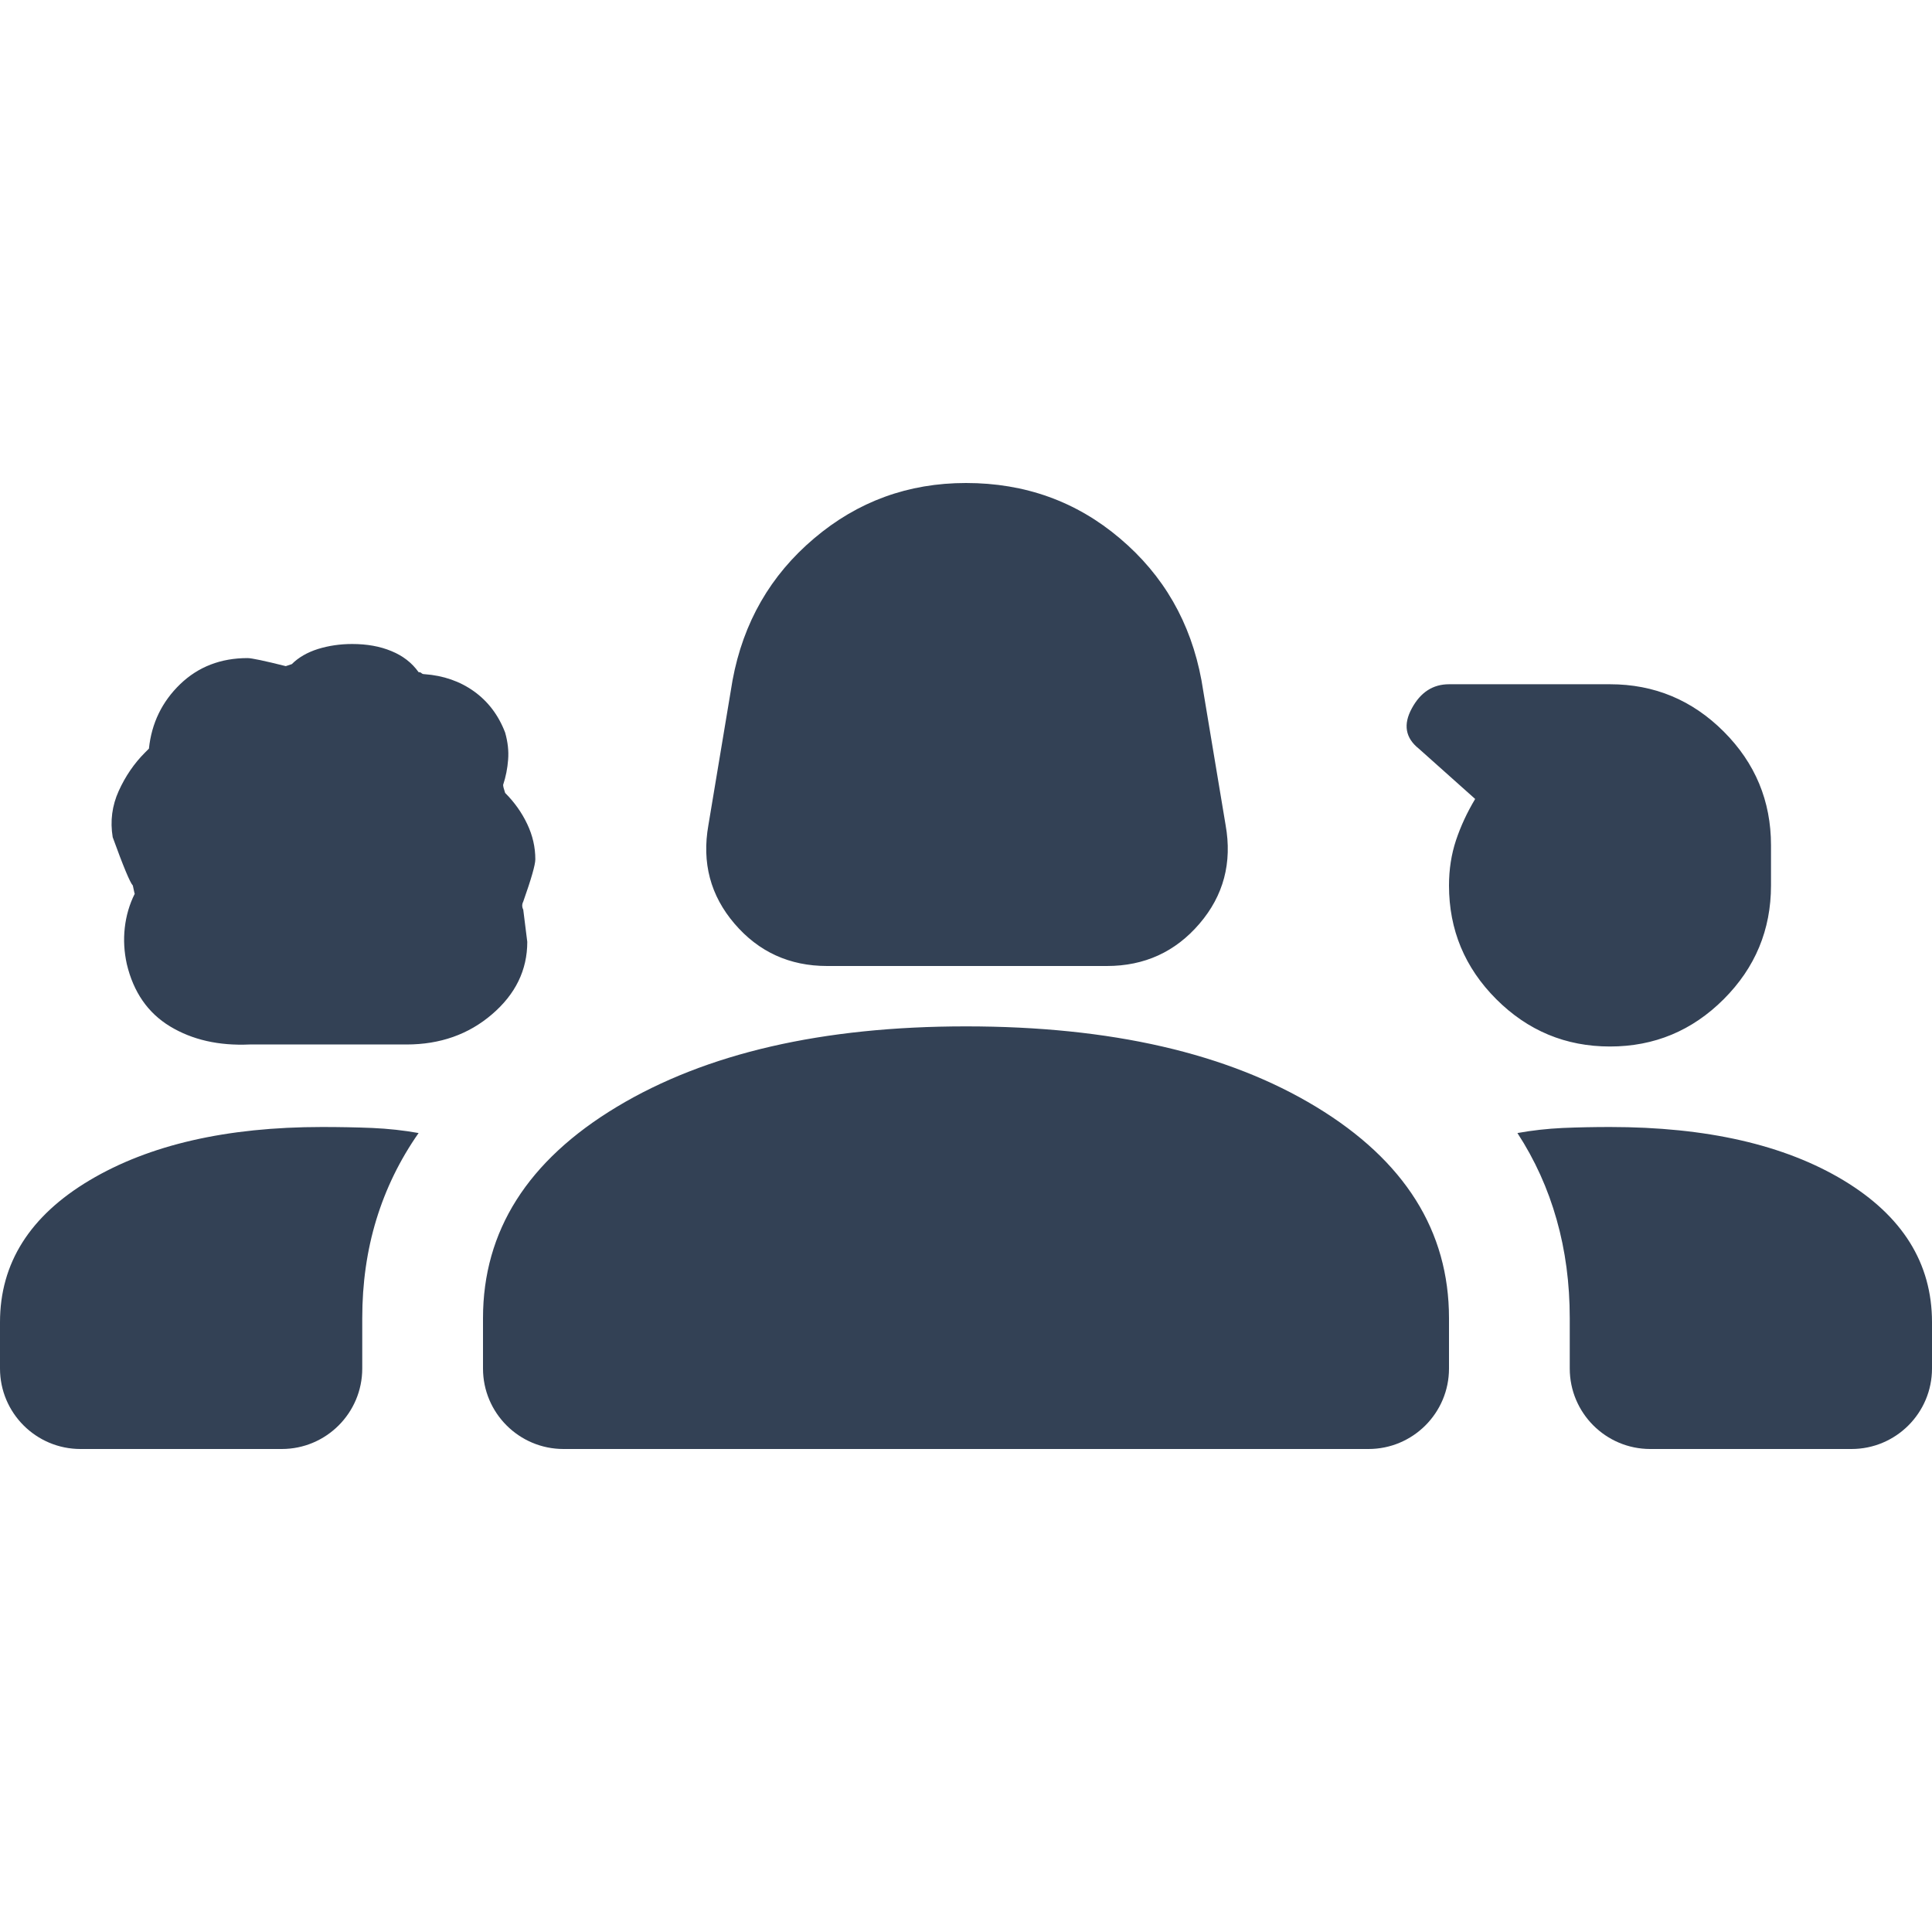
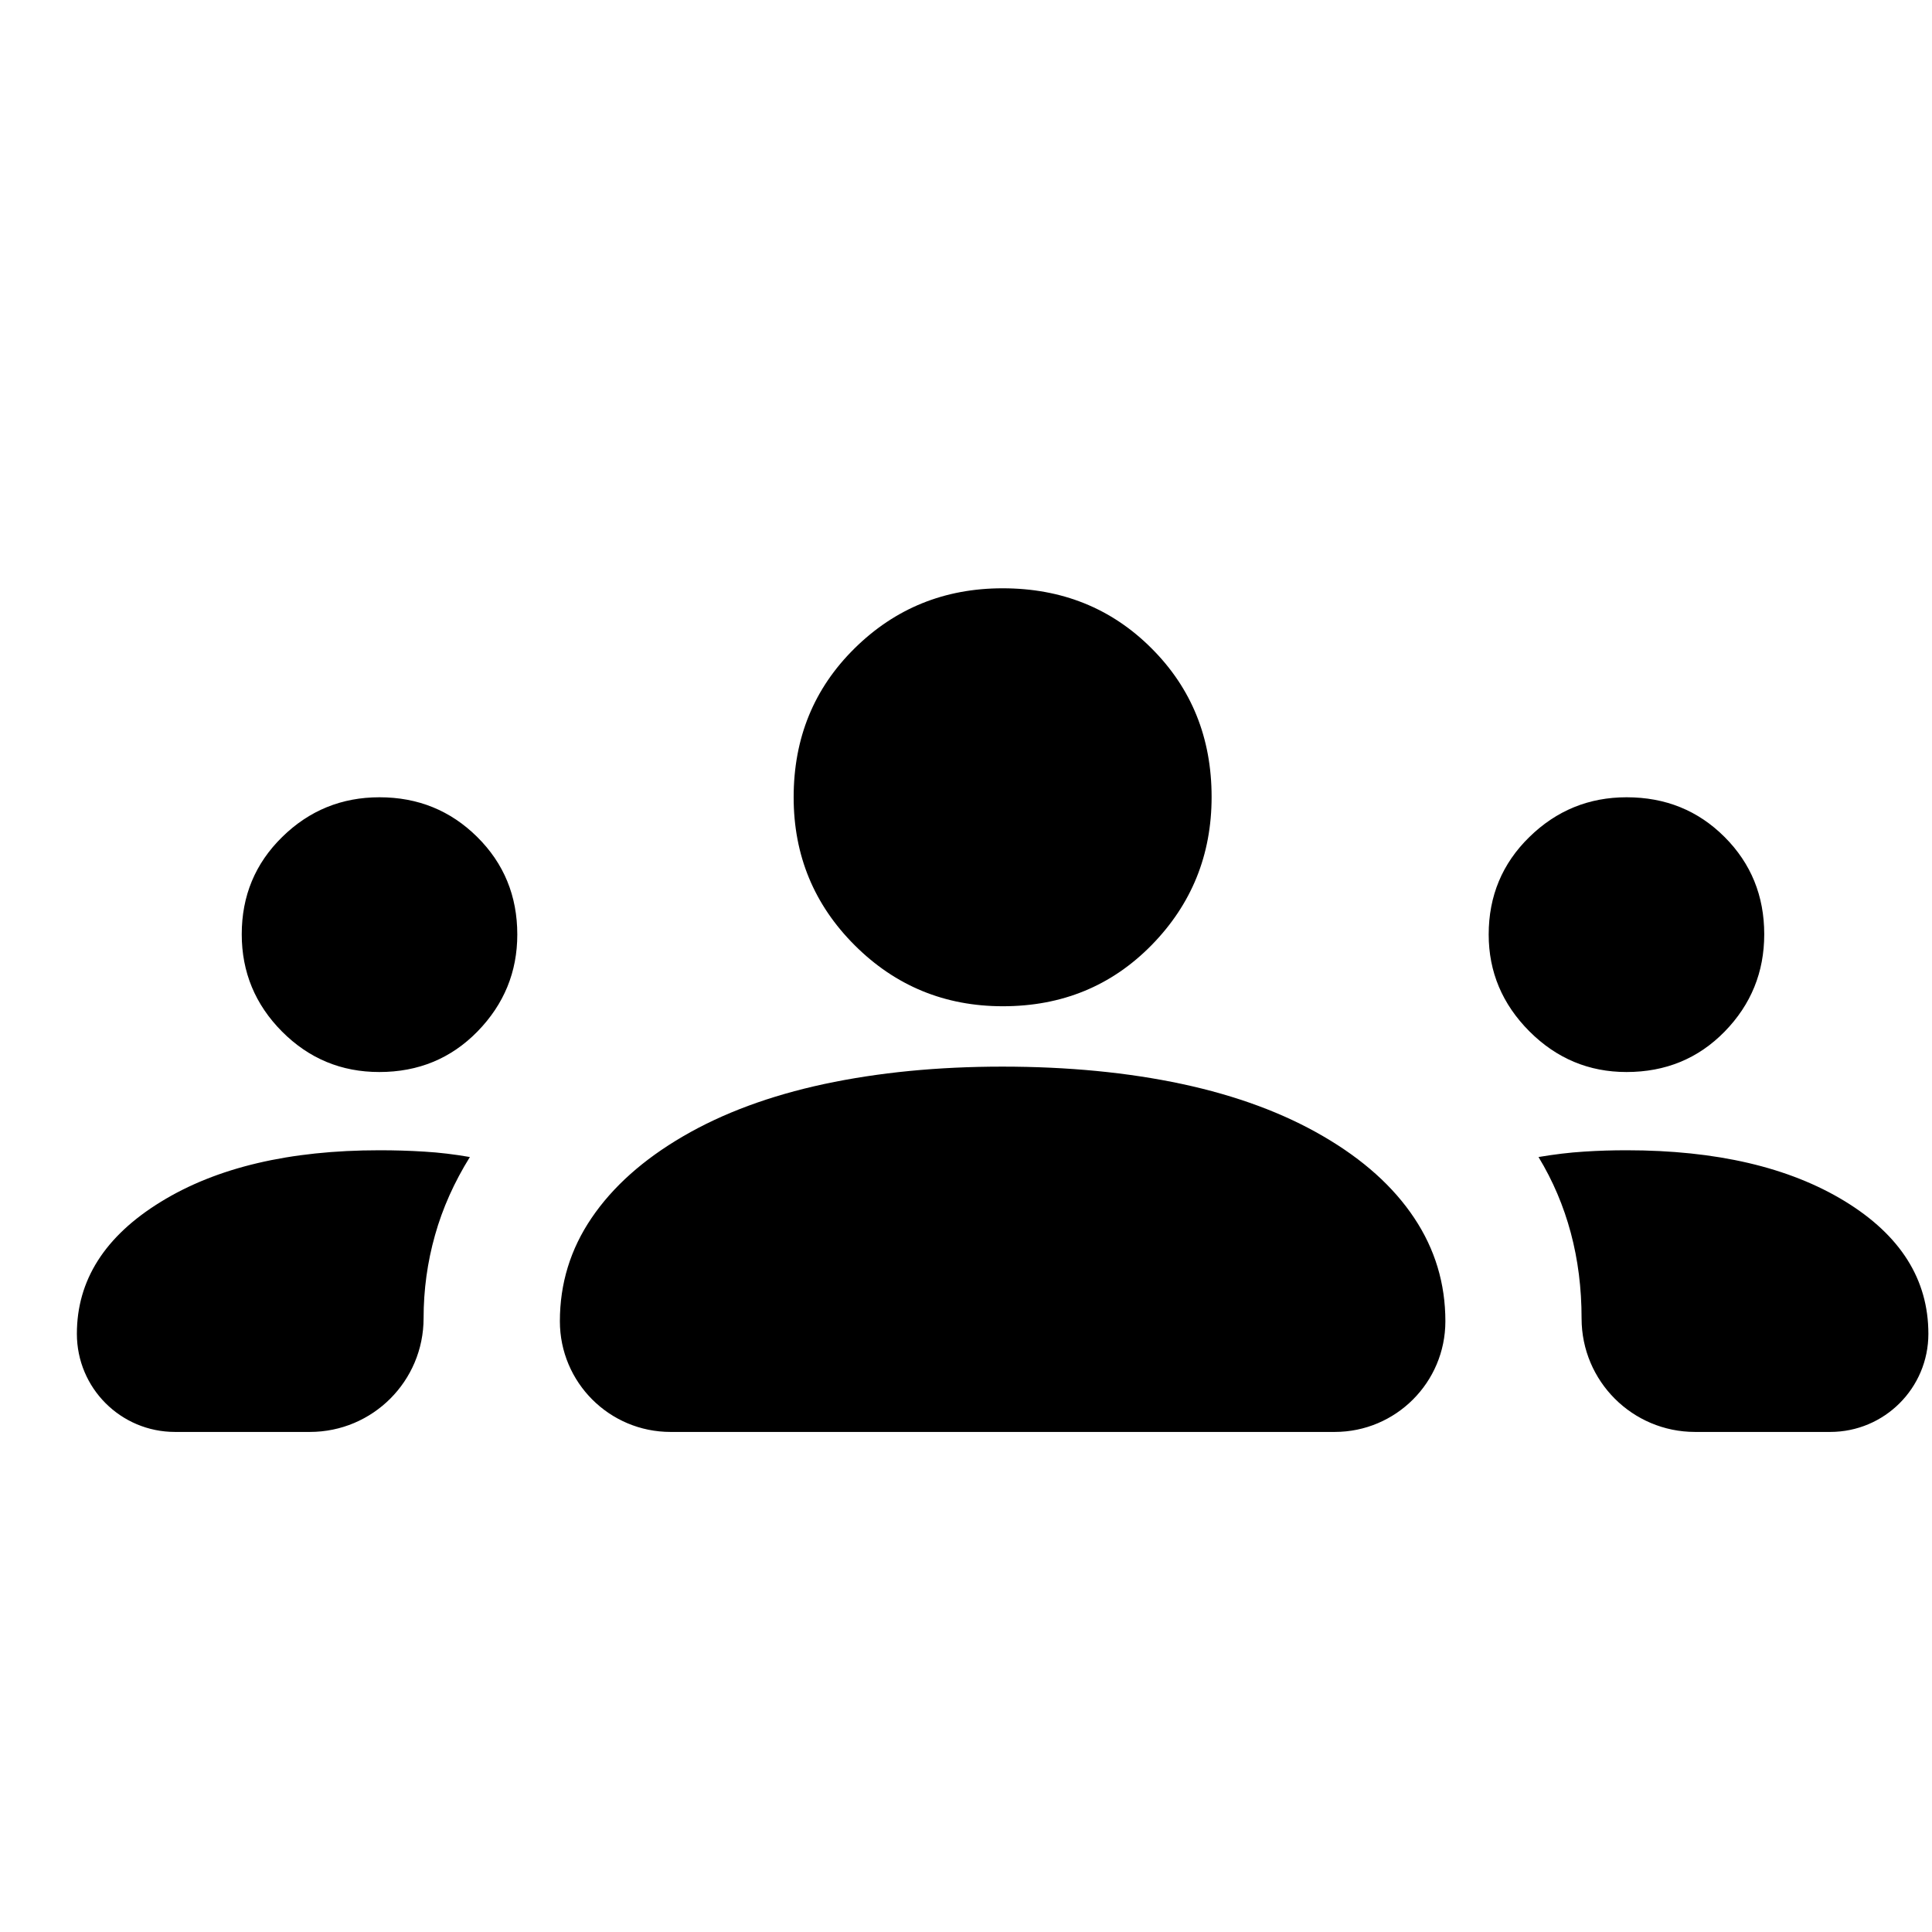
- <svg xmlns="http://www.w3.org/2000/svg" width="24" height="24" viewBox="0 0 24 24" fill="#334155">
-   <mask id="mask0_129_2846" style="mask-type:alpha" maskUnits="userSpaceOnUse" x="0" y="0" width="24" height="24">
-     <rect width="24" height="24" fill="#D9D9D9" />
+ <svg xmlns="http://www.w3.org/2000/svg" width="24" height="24" viewBox="0 0 24 24">
+   <mask id="mask0_129_2846" style="mask-type:alpha" maskUnits="userSpaceOnUse" x="0" y="0" width="25" height="24">
+     <rect x="0.455" width="24" height="24" />
  </mask>
  <g mask="url(#mask0_129_2846)">
-     <path d="M10.275 12C9.808 12 9.425 11.825 9.125 11.475C8.825 11.125 8.717 10.717 8.8 10.25L9.1 8.45C9.233 7.733 9.571 7.146 10.113 6.688C10.654 6.229 11.283 6 12 6C12.733 6 13.371 6.229 13.912 6.688C14.454 7.146 14.792 7.733 14.925 8.45L15.225 10.25C15.308 10.717 15.2 11.125 14.9 11.475C14.6 11.825 14.217 12 13.75 12H10.275ZM3.1 12.975C2.717 12.992 2.388 12.917 2.112 12.75C1.837 12.583 1.658 12.325 1.575 11.975C1.542 11.825 1.533 11.675 1.55 11.525C1.567 11.375 1.608 11.233 1.675 11.1C1.675 11.117 1.667 11.083 1.65 11C1.617 10.967 1.533 10.767 1.4 10.4C1.367 10.2 1.392 10.008 1.475 9.825C1.558 9.642 1.667 9.483 1.8 9.35L1.85 9.3C1.883 8.983 2.013 8.717 2.237 8.5C2.462 8.283 2.742 8.175 3.075 8.175C3.125 8.175 3.283 8.208 3.55 8.275L3.625 8.25C3.708 8.167 3.817 8.104 3.95 8.062C4.083 8.021 4.225 8 4.375 8C4.558 8 4.721 8.029 4.862 8.088C5.004 8.146 5.117 8.233 5.2 8.35C5.217 8.35 5.229 8.354 5.237 8.363C5.246 8.371 5.258 8.375 5.275 8.375C5.508 8.392 5.713 8.463 5.888 8.588C6.062 8.713 6.192 8.883 6.275 9.1C6.308 9.217 6.321 9.329 6.312 9.438C6.304 9.546 6.283 9.65 6.25 9.75C6.25 9.767 6.258 9.8 6.275 9.85C6.392 9.967 6.483 10.096 6.55 10.238C6.617 10.379 6.65 10.525 6.65 10.675C6.65 10.742 6.6 10.917 6.5 11.2C6.483 11.233 6.483 11.267 6.5 11.3L6.55 11.7C6.55 12.05 6.404 12.35 6.112 12.6C5.821 12.85 5.467 12.975 5.05 12.975H3.1ZM20 13C19.45 13 18.979 12.804 18.587 12.412C18.196 12.021 18 11.55 18 11C18 10.8 18.029 10.613 18.087 10.438C18.146 10.262 18.225 10.092 18.325 9.925L17.625 9.3C17.458 9.167 17.429 9 17.538 8.8C17.646 8.6 17.8 8.5 18 8.5H20C20.55 8.5 21.021 8.696 21.413 9.088C21.804 9.479 22 9.95 22 10.5V11C22 11.55 21.804 12.021 21.413 12.412C21.021 12.804 20.55 13 20 13ZM1 18C0.448 18 0 17.552 0 17V16.425C0 15.692 0.371 15.104 1.113 14.662C1.854 14.221 2.817 14 4 14C4.217 14 4.425 14.004 4.625 14.012C4.825 14.021 5.017 14.042 5.2 14.075C4.967 14.408 4.792 14.767 4.675 15.15C4.558 15.533 4.5 15.942 4.5 16.375V17C4.5 17.552 4.052 18 3.5 18H1ZM7 18C6.448 18 6 17.552 6 17V16.375C6 15.292 6.554 14.417 7.662 13.75C8.771 13.083 10.217 12.75 12 12.75C13.8 12.75 15.25 13.083 16.35 13.75C17.45 14.417 18 15.292 18 16.375V17C18 17.552 17.552 18 17 18H7ZM20 14C21.2 14 22.167 14.221 22.9 14.662C23.633 15.104 24 15.692 24 16.425V17C24 17.552 23.552 18 23 18H20.5C19.948 18 19.5 17.552 19.5 17V16.375C19.5 15.942 19.446 15.533 19.337 15.15C19.229 14.767 19.067 14.408 18.85 14.075C19.033 14.042 19.221 14.021 19.413 14.012C19.604 14.004 19.8 14 20 14Z" />
+     <path d="M2.174 17.788C1.5 17.788 0.955 17.243 0.955 16.569C0.955 15.904 1.302 15.357 1.997 14.93C2.692 14.502 3.598 14.289 4.714 14.289C4.899 14.289 5.085 14.294 5.272 14.306C5.459 14.317 5.648 14.34 5.837 14.373C5.643 14.685 5.498 15.008 5.404 15.343C5.309 15.679 5.262 16.023 5.262 16.375C5.262 17.156 4.63 17.788 3.849 17.788H2.174ZM8.33 17.788C7.57 17.788 6.955 17.173 6.955 16.413C6.955 15.945 7.086 15.517 7.349 15.13C7.612 14.742 7.991 14.404 8.485 14.116C8.98 13.827 9.565 13.611 10.239 13.466C10.914 13.322 11.651 13.25 12.451 13.25C13.266 13.25 14.011 13.322 14.685 13.466C15.36 13.611 15.944 13.827 16.439 14.116C16.934 14.404 17.31 14.742 17.568 15.13C17.826 15.517 17.955 15.945 17.955 16.413C17.955 17.173 17.339 17.788 16.58 17.788H8.33ZM21.057 17.788C20.278 17.788 19.647 17.157 19.647 16.378C19.647 16.002 19.602 15.647 19.513 15.315C19.424 14.982 19.291 14.668 19.112 14.373C19.308 14.34 19.496 14.317 19.675 14.306C19.854 14.294 20.03 14.289 20.205 14.289C21.321 14.289 22.225 14.5 22.917 14.922C23.609 15.345 23.955 15.894 23.955 16.569C23.955 17.243 23.409 17.788 22.735 17.788H21.057ZM4.712 13.317C4.24 13.317 3.838 13.15 3.504 12.815C3.17 12.479 3.003 12.076 3.003 11.606C3.003 11.129 3.17 10.726 3.506 10.397C3.841 10.068 4.244 9.904 4.714 9.904C5.191 9.904 5.596 10.068 5.928 10.397C6.26 10.726 6.426 11.13 6.426 11.609C6.426 12.073 6.262 12.474 5.933 12.812C5.604 13.149 5.197 13.317 4.712 13.317ZM20.205 13.317C19.738 13.317 19.336 13.149 18.999 12.812C18.662 12.474 18.493 12.073 18.493 11.609C18.493 11.13 18.662 10.726 18.999 10.397C19.336 10.068 19.738 9.904 20.206 9.904C20.689 9.904 21.094 10.068 21.423 10.397C21.752 10.726 21.916 11.129 21.916 11.606C21.916 12.076 21.752 12.479 21.424 12.815C21.096 13.15 20.69 13.317 20.205 13.317ZM12.458 12.5C11.738 12.5 11.124 12.248 10.618 11.743C10.112 11.238 9.859 10.625 9.859 9.904C9.859 9.168 10.111 8.552 10.616 8.054C11.12 7.557 11.733 7.308 12.455 7.308C13.19 7.308 13.807 7.556 14.304 8.053C14.802 8.55 15.051 9.166 15.051 9.9C15.051 10.621 14.802 11.234 14.305 11.741C13.808 12.247 13.193 12.5 12.458 12.5Z" />
  </g>
</svg>
